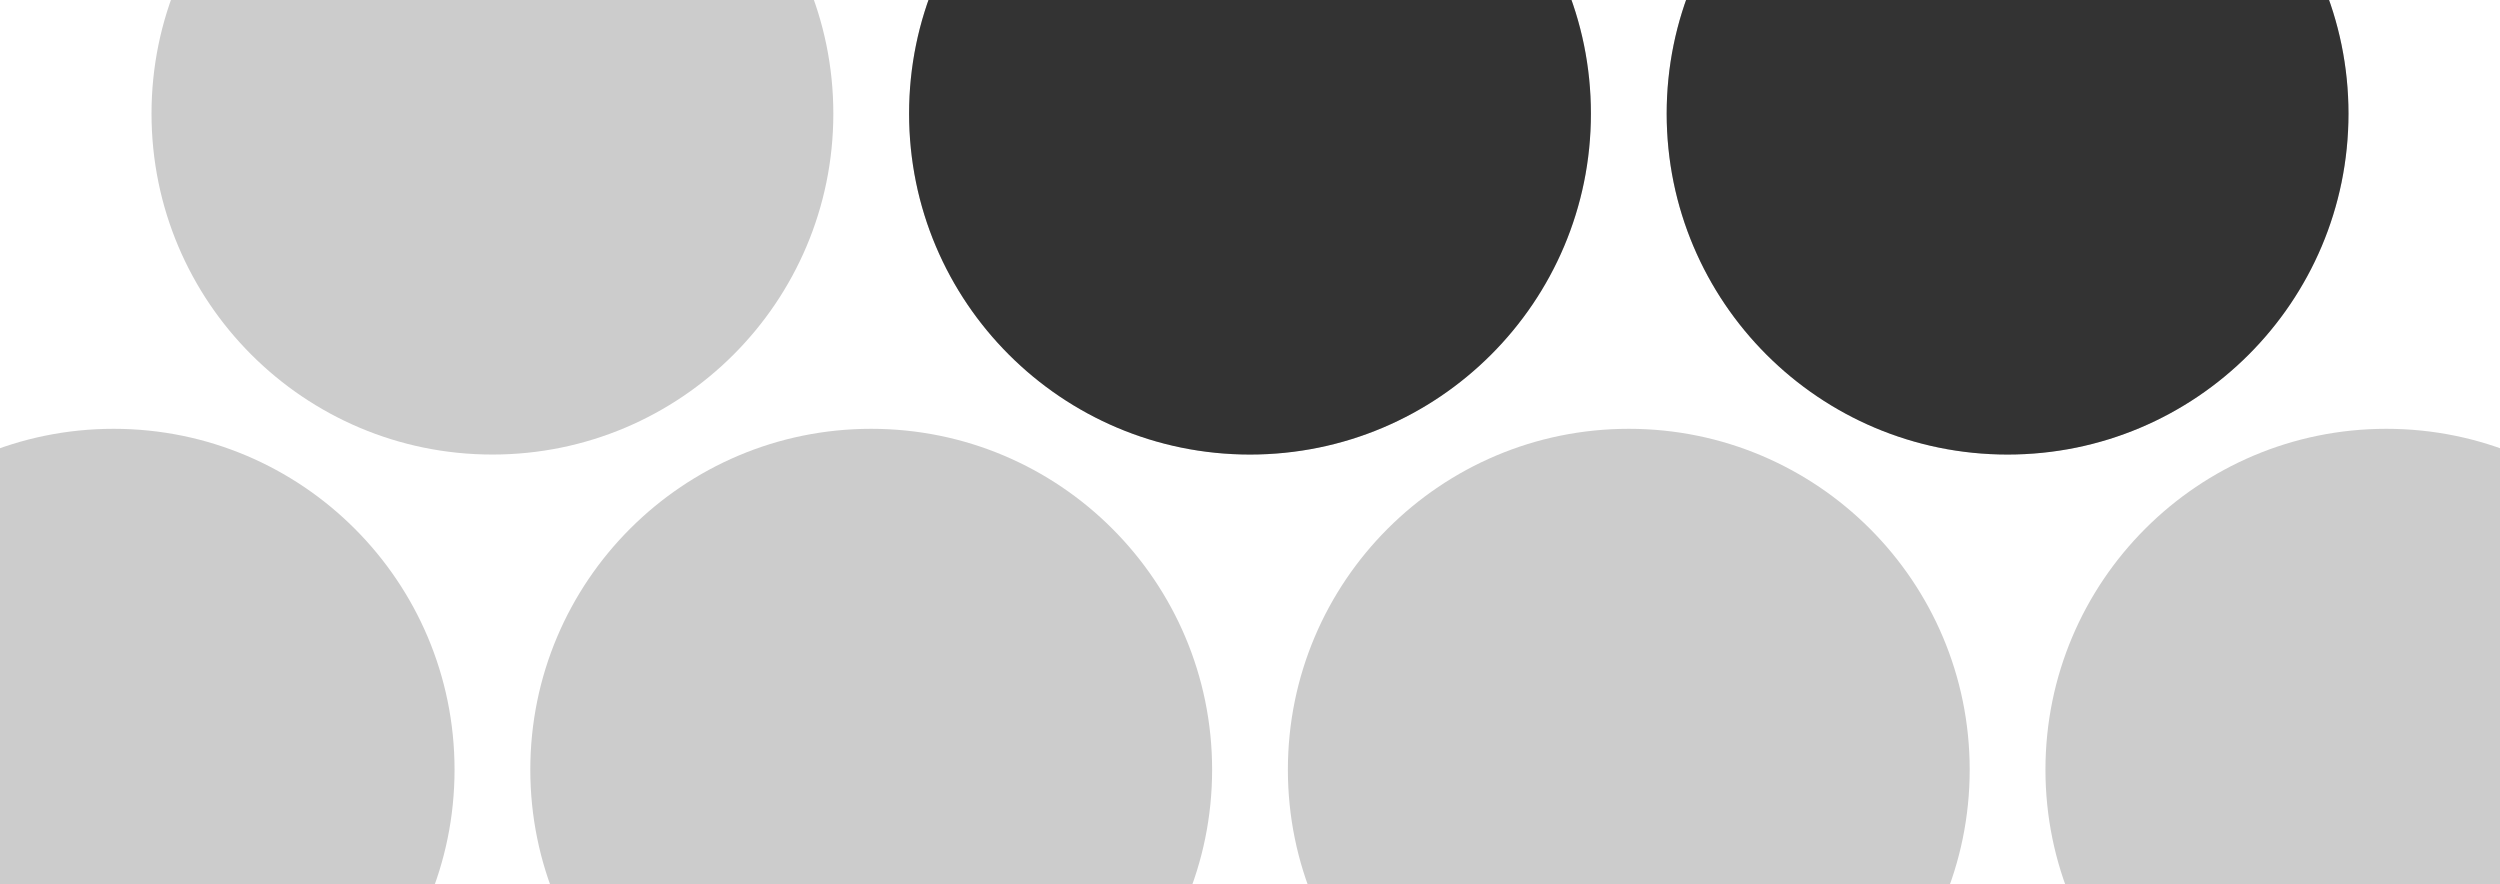
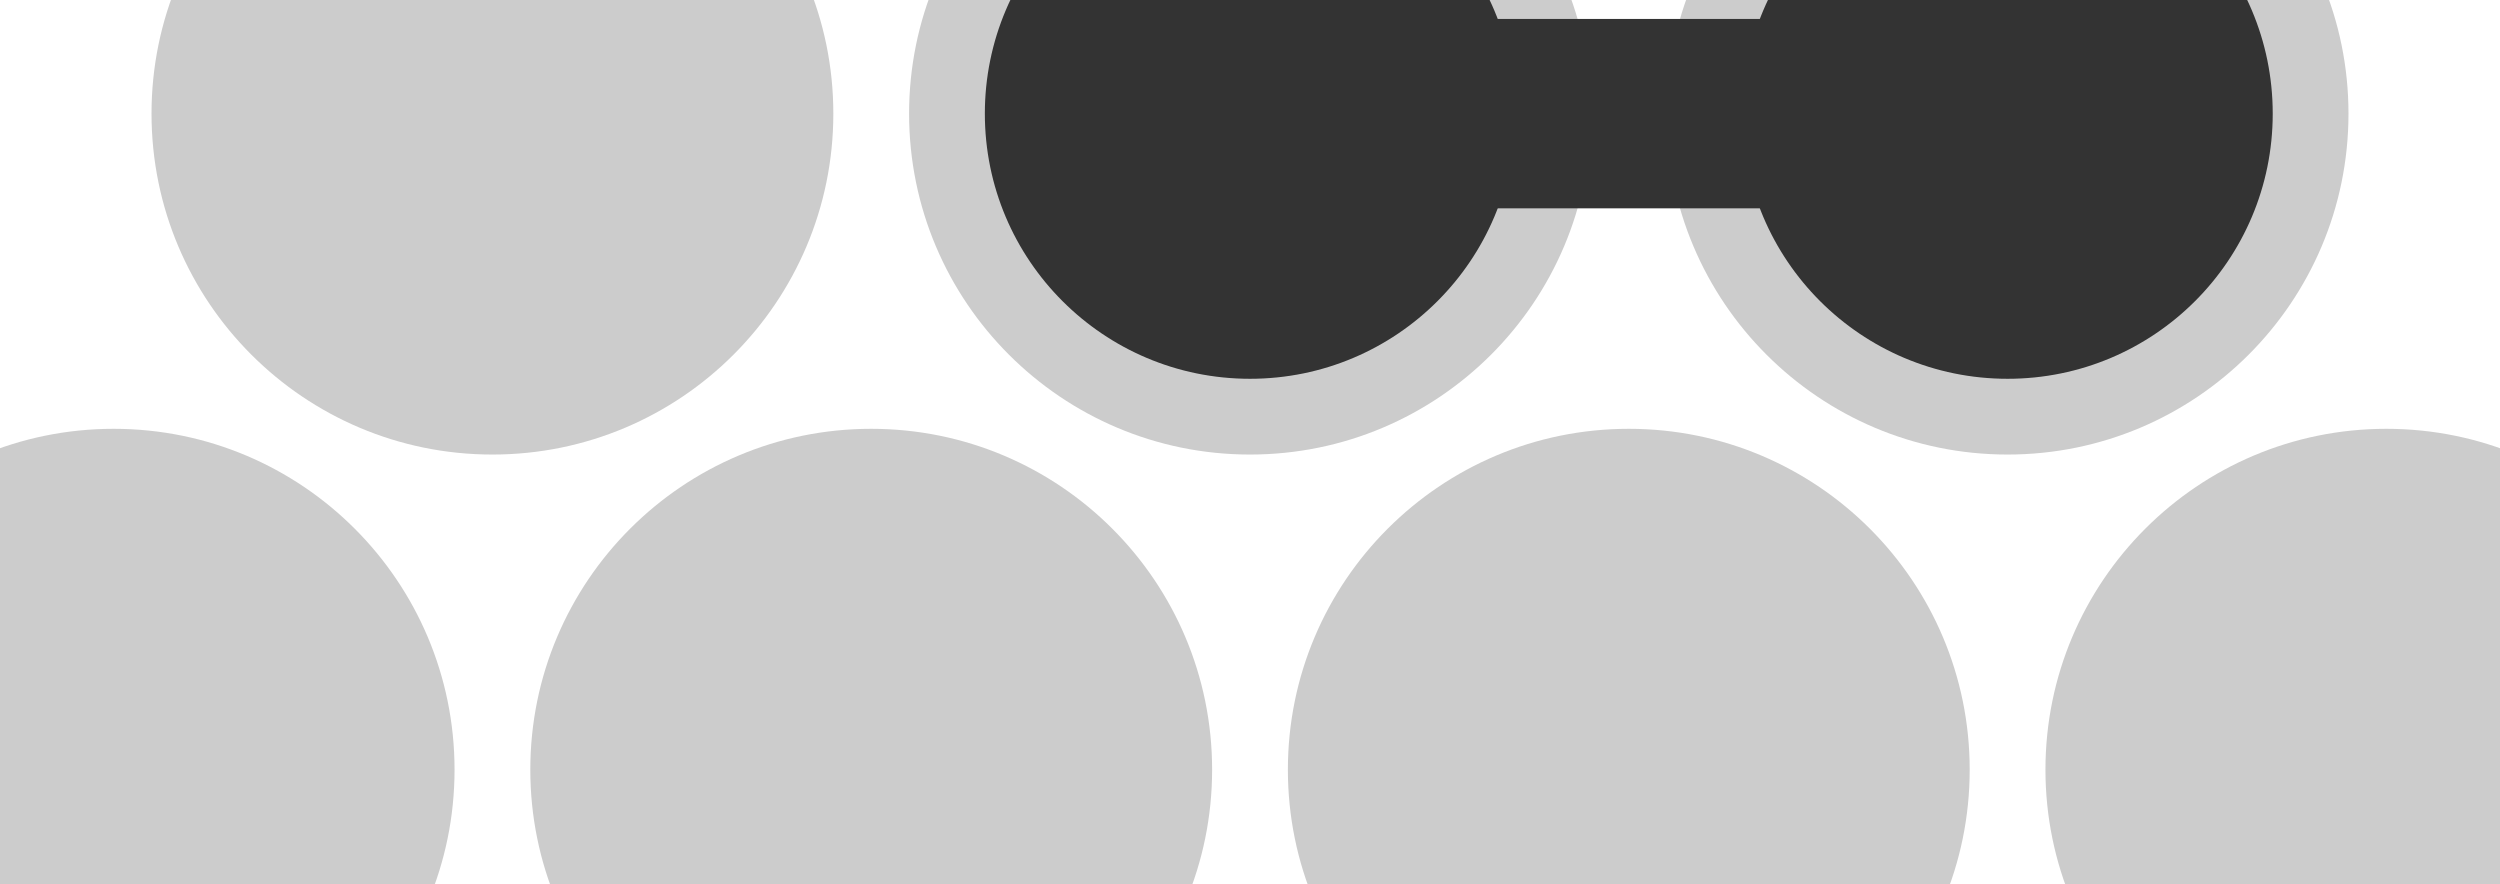
<svg xmlns="http://www.w3.org/2000/svg" class="chord-icon" viewBox="0 0 660.0 233.205" data-w="660.0" data-h="233.20508075688772">
  <circle cx="30.0" cy="203.205" r="90" fill="#CCCCCC" />
  <circle cx="130.0" cy="30.0" r="90" fill="#CCCCCC" />
  <circle cx="230.0" cy="203.205" r="90" fill="#CCCCCC" />
  <circle cx="330.0" cy="30.0" r="90" fill="#CCCCCC" />
  <circle cx="430.0" cy="203.205" r="90" fill="#CCCCCC" />
  <circle cx="530.0" cy="30.0" r="90" fill="#CCCCCC" />
  <circle cx="630.0" cy="203.205" r="90" fill="#CCCCCC" />
-   <circle cx="330.0" cy="30.0" r="90" fill="#333333" />
-   <circle cx="530.0" cy="30.0" r="90" fill="#333333" />
+   <circle cx="330.0" cy="30.0" r="70" fill="#333333" />
+   <circle cx="530.0" cy="30.0" r="70" fill="#333333" />
  <rect x="330.0" y="30.0" width="0" height="0" fill="#333333" />
-   <line x1="330.0" y1="30.0" x2="530.0" y2="30.0" stroke="#333333" stroke-width="0" />
+   <line x1="330.0" y1="30.0" x2="530.0" y2="30.0" stroke="#333333" stroke-width="50" />
</svg>
